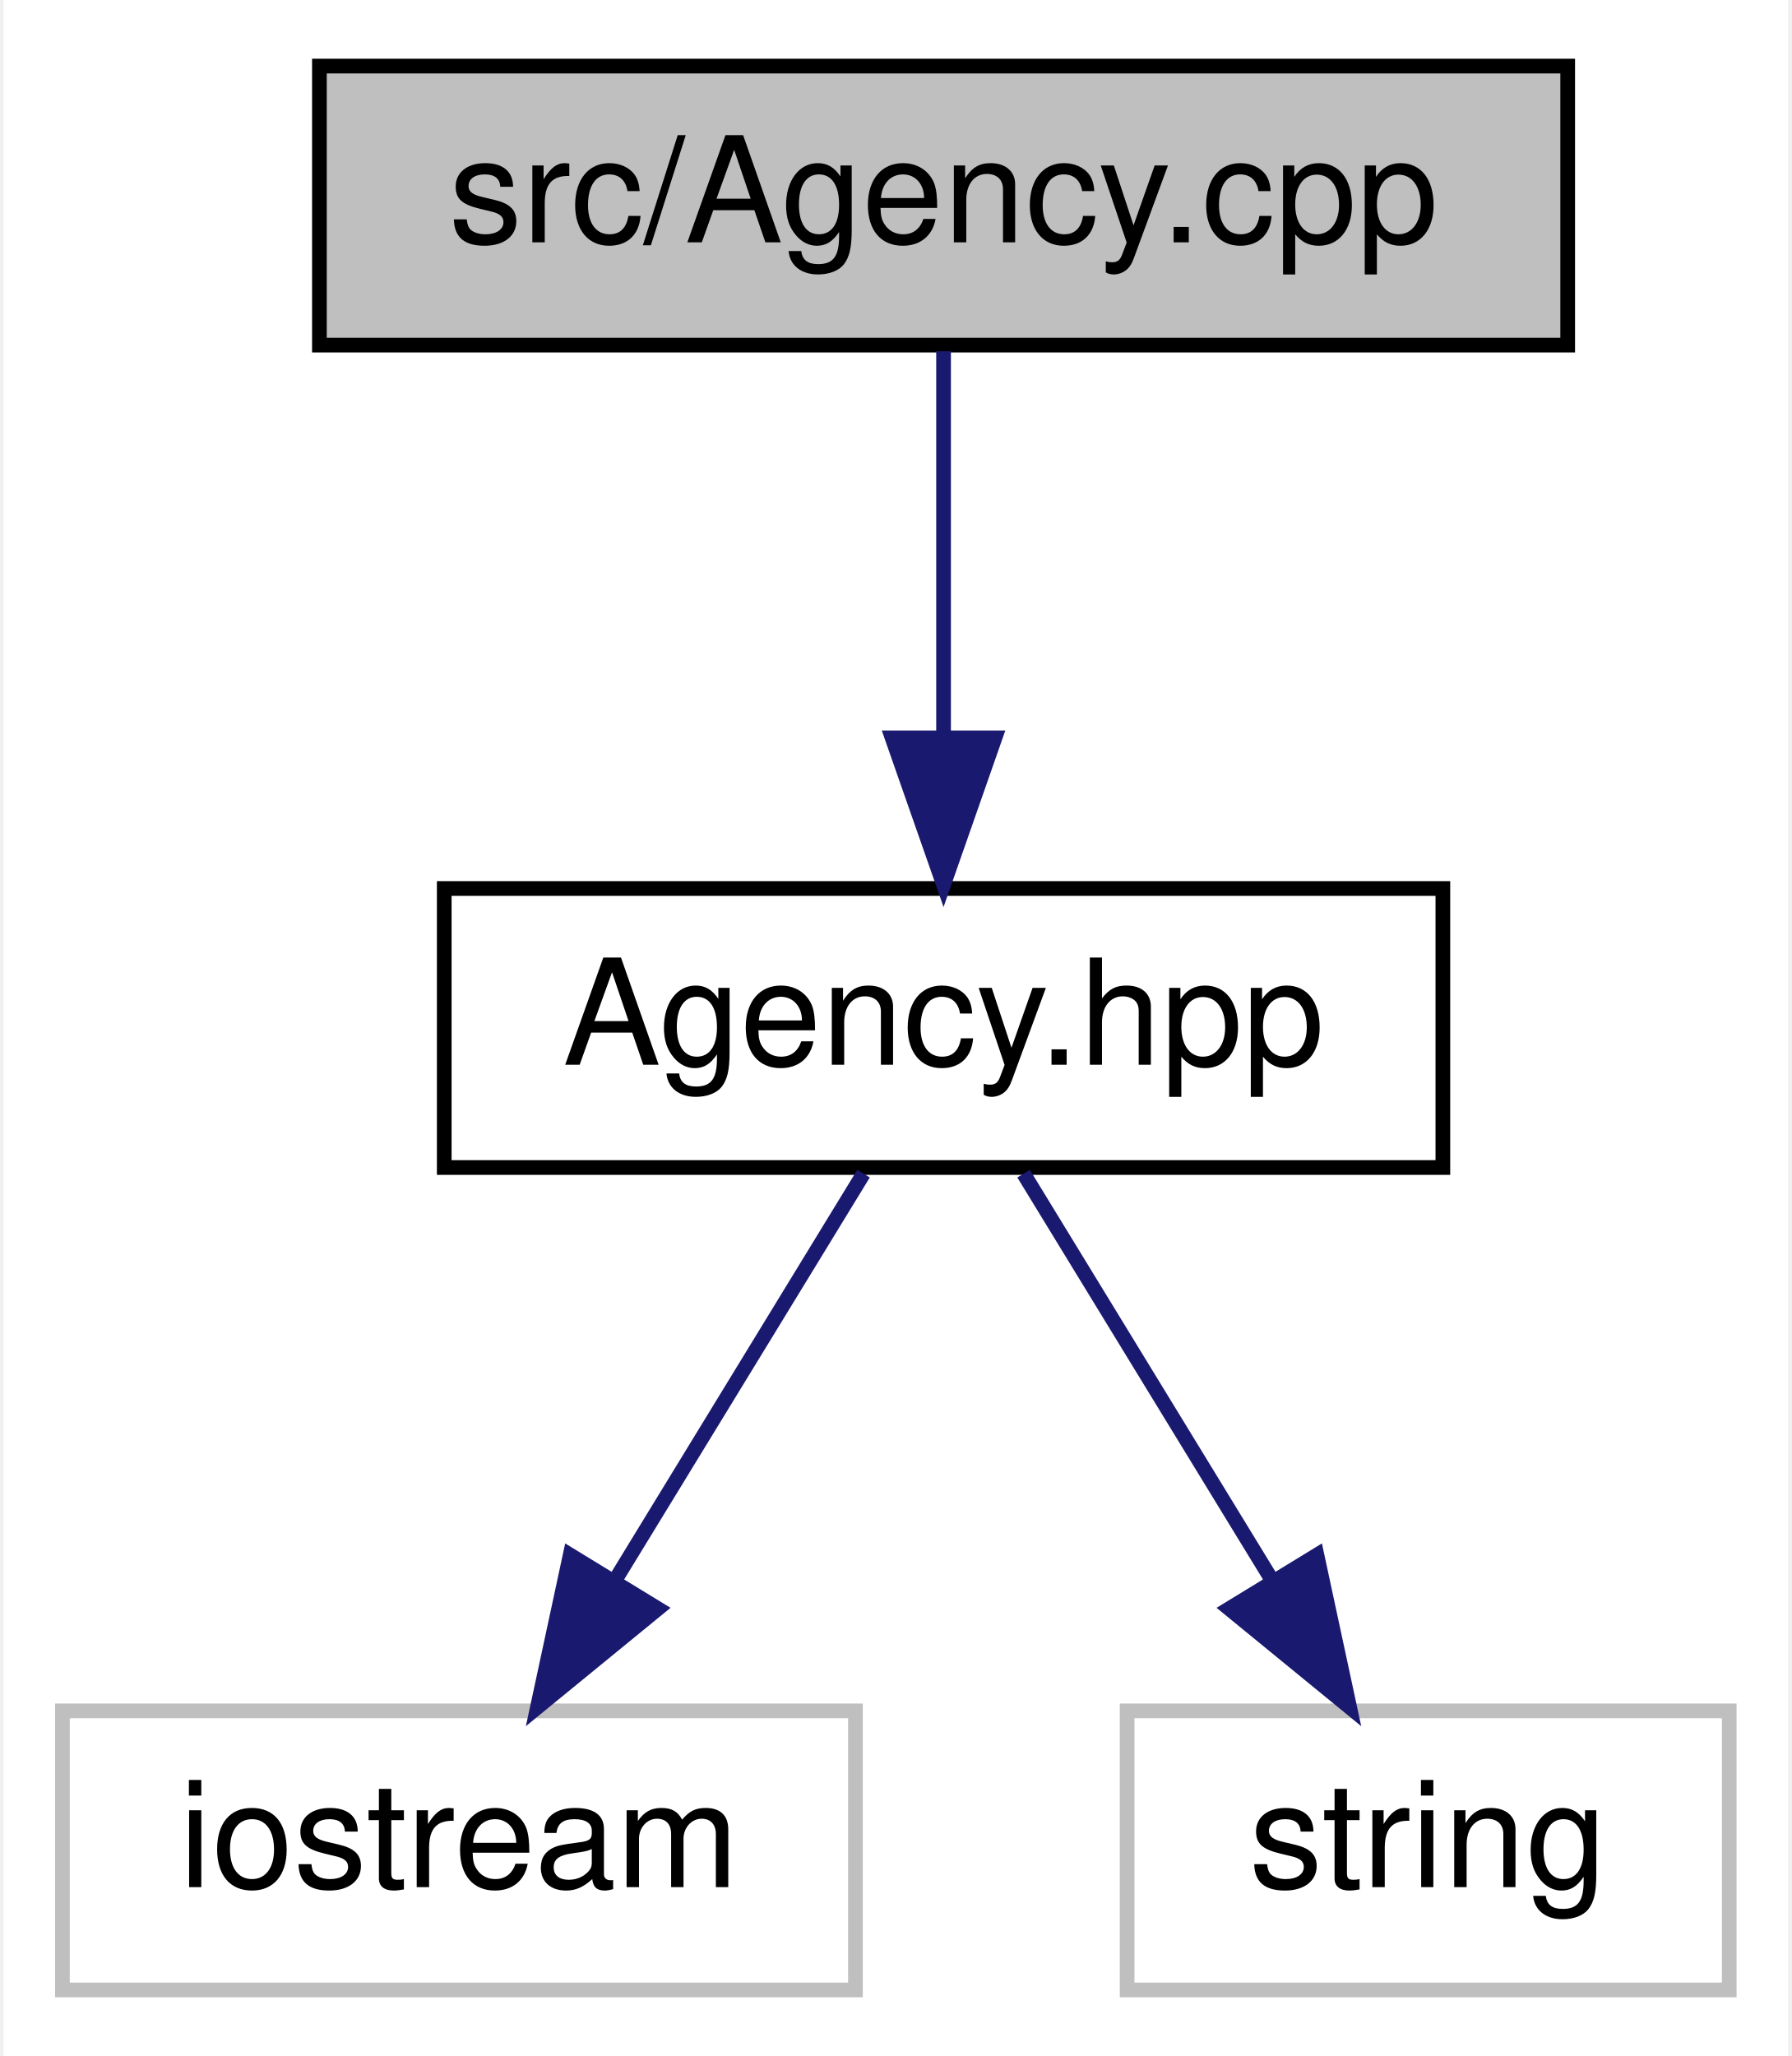
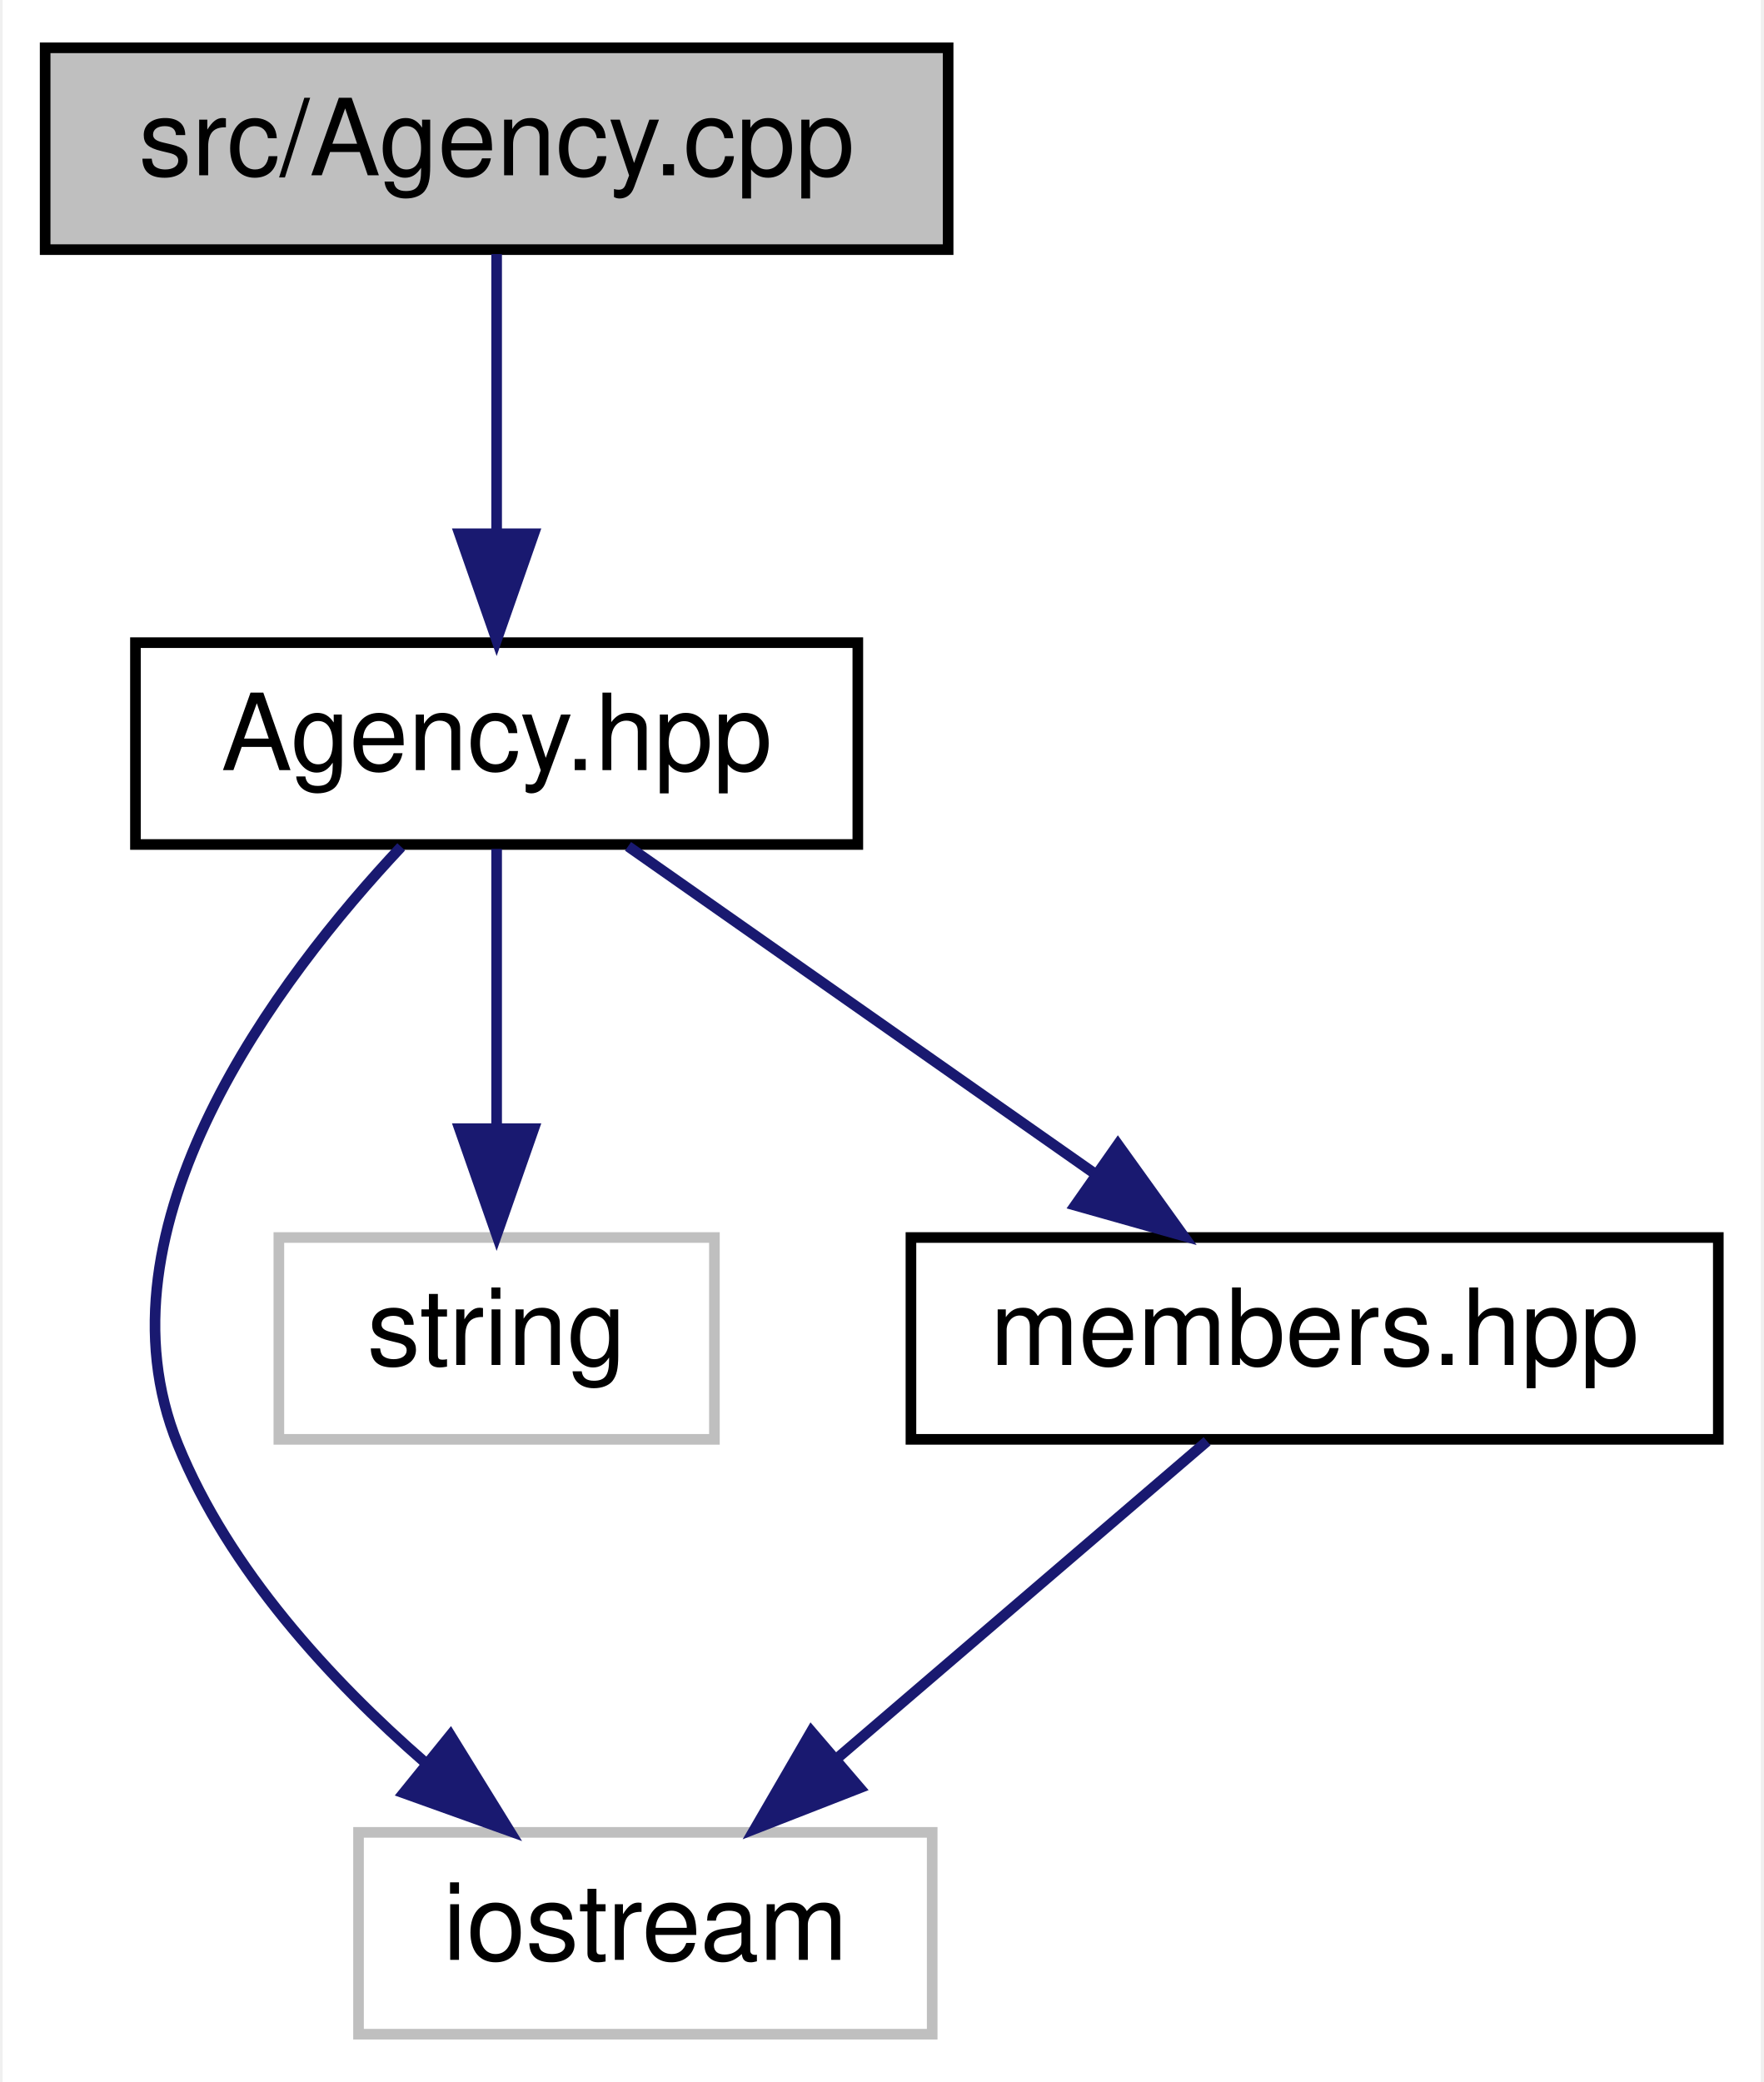
- <svg xmlns="http://www.w3.org/2000/svg" xmlns:xlink="http://www.w3.org/1999/xlink" width="122pt" height="140pt" viewBox="0.00 0.00 121.50 140.00">
-   <g id="graph0" class="graph" transform="scale(1 1) rotate(0) translate(4 136)">
-     <polygon fill="white" stroke="none" points="-4,4 -4,-136 117.5,-136 117.5,4 -4,4" />
+ <svg xmlns="http://www.w3.org/2000/svg" xmlns:xlink="http://www.w3.org/1999/xlink" width="166pt" height="196pt" viewBox="0.00 0.00 165.50 196.00">
+   <g id="graph0" class="graph" transform="scale(1 1) rotate(0) translate(4 192)">
+     <polygon fill="white" stroke="none" points="-4,4 -4,-192 161.5,-192 161.5,4 -4,4" />
    <g id="node1" class="node">
      <g id="a_node1">
        <a xlink:title=" ">
-           <polygon fill="#bfbfbf" stroke="black" points="17.5,-112.5 17.5,-131.5 102.5,-131.5 102.5,-112.5 17.5,-112.5" />
-           <text text-anchor="middle" x="60" y="-119.5" font-family="Helvetica,sans-Serif" font-size="10.00">src/Agency.cpp</text>
+           <polygon fill="#bfbfbf" stroke="black" points="0,-168.5 0,-187.5 85,-187.5 85,-168.5 0,-168.5" />
+           <text text-anchor="middle" x="42.5" y="-175.5" font-family="Helvetica,sans-Serif" font-size="10.00">src/Agency.cpp</text>
        </a>
      </g>
    </g>
    <g id="node2" class="node">
      <g id="a_node2">
        <a xlink:href="../../d6/d02/_agency_8hpp.html" target="_top" xlink:title=" ">
-           <polygon fill="white" stroke="black" points="26,-56.5 26,-75.5 94,-75.5 94,-56.5 26,-56.5" />
-           <text text-anchor="middle" x="60" y="-63.5" font-family="Helvetica,sans-Serif" font-size="10.00">Agency.hpp</text>
+           <polygon fill="white" stroke="black" points="8.5,-112.5 8.5,-131.5 76.5,-131.5 76.5,-112.5 8.5,-112.5" />
+           <text text-anchor="middle" x="42.5" y="-119.5" font-family="Helvetica,sans-Serif" font-size="10.00">Agency.hpp</text>
        </a>
      </g>
    </g>
    <g id="edge1" class="edge">
-       <path fill="none" stroke="midnightblue" d="M60,-112.083C60,-105.006 60,-94.861 60,-85.987" />
-       <polygon fill="midnightblue" stroke="midnightblue" points="63.5,-85.751 60,-75.751 56.5,-85.751 63.5,-85.751" />
+       <path fill="none" stroke="midnightblue" d="M42.5,-168.083C42.5,-161.006 42.5,-150.861 42.5,-141.986" />
+       <polygon fill="midnightblue" stroke="midnightblue" points="46,-141.751 42.5,-131.751 39,-141.751 46,-141.751" />
    </g>
    <g id="node3" class="node">
      <g id="a_node3">
        <a xlink:title=" ">
-           <polygon fill="white" stroke="#bfbfbf" points="0,-0.5 0,-19.5 54,-19.5 54,-0.5 0,-0.5" />
-           <text text-anchor="middle" x="27" y="-7.5" font-family="Helvetica,sans-Serif" font-size="10.00">iostream</text>
+           <polygon fill="white" stroke="#bfbfbf" points="29.5,-0.5 29.5,-19.5 83.5,-19.5 83.5,-0.5 29.5,-0.5" />
+           <text text-anchor="middle" x="56.5" y="-7.5" font-family="Helvetica,sans-Serif" font-size="10.00">iostream</text>
        </a>
      </g>
    </g>
    <g id="edge2" class="edge">
-       <path fill="none" stroke="midnightblue" d="M54.551,-56.083C49.986,-48.613 43.332,-37.724 37.707,-28.52" />
-       <polygon fill="midnightblue" stroke="midnightblue" points="40.549,-26.459 32.348,-19.751 34.576,-30.109 40.549,-26.459" />
+       <path fill="none" stroke="midnightblue" d="M33.516,-112.28C21.915,-99.909 4.149,-76.486 12.5,-56 17.3,-44.225 26.829,-33.856 35.795,-26.049" />
+       <polygon fill="midnightblue" stroke="midnightblue" points="38.15,-28.645 43.719,-19.631 33.745,-23.205 38.15,-28.645" />
    </g>
    <g id="node4" class="node">
      <g id="a_node4">
        <a xlink:title=" ">
-           <polygon fill="white" stroke="#bfbfbf" points="72.5,-0.5 72.5,-19.5 113.5,-19.5 113.5,-0.5 72.5,-0.5" />
-           <text text-anchor="middle" x="93" y="-7.5" font-family="Helvetica,sans-Serif" font-size="10.00">string</text>
+           <polygon fill="white" stroke="#bfbfbf" points="22,-56.5 22,-75.5 63,-75.5 63,-56.5 22,-56.5" />
+           <text text-anchor="middle" x="42.5" y="-63.5" font-family="Helvetica,sans-Serif" font-size="10.00">string</text>
        </a>
      </g>
    </g>
    <g id="edge3" class="edge">
-       <path fill="none" stroke="midnightblue" d="M65.449,-56.083C70.014,-48.613 76.668,-37.724 82.293,-28.52" />
-       <polygon fill="midnightblue" stroke="midnightblue" points="85.424,-30.109 87.652,-19.751 79.451,-26.459 85.424,-30.109" />
+       <path fill="none" stroke="midnightblue" d="M42.5,-112.083C42.5,-105.006 42.5,-94.861 42.5,-85.987" />
+       <polygon fill="midnightblue" stroke="midnightblue" points="46,-85.751 42.5,-75.751 39,-85.751 46,-85.751" />
+     </g>
+     <g id="node5" class="node">
+       <g id="a_node5">
+         <a xlink:href="../../d2/d0f/members_8hpp.html" target="_top" xlink:title=" ">
+           <polygon fill="white" stroke="black" points="81.5,-56.5 81.5,-75.5 157.5,-75.5 157.5,-56.5 81.5,-56.5" />
+           <text text-anchor="middle" x="119.5" y="-63.5" font-family="Helvetica,sans-Serif" font-size="10.00">members.hpp</text>
+         </a>
+       </g>
+     </g>
+     <g id="edge4" class="edge">
+       <path fill="none" stroke="midnightblue" d="M54.871,-112.324C66.659,-104.058 84.632,-91.453 98.635,-81.632" />
+       <polygon fill="midnightblue" stroke="midnightblue" points="100.982,-84.262 107.159,-75.654 96.962,-78.531 100.982,-84.262" />
+     </g>
+     <g id="edge5" class="edge">
+       <path fill="none" stroke="midnightblue" d="M109.378,-56.324C99.974,-48.263 85.756,-36.077 74.431,-26.369" />
+       <polygon fill="midnightblue" stroke="midnightblue" points="76.677,-23.684 66.806,-19.834 72.121,-28.999 76.677,-23.684" />
    </g>
  </g>
</svg>
